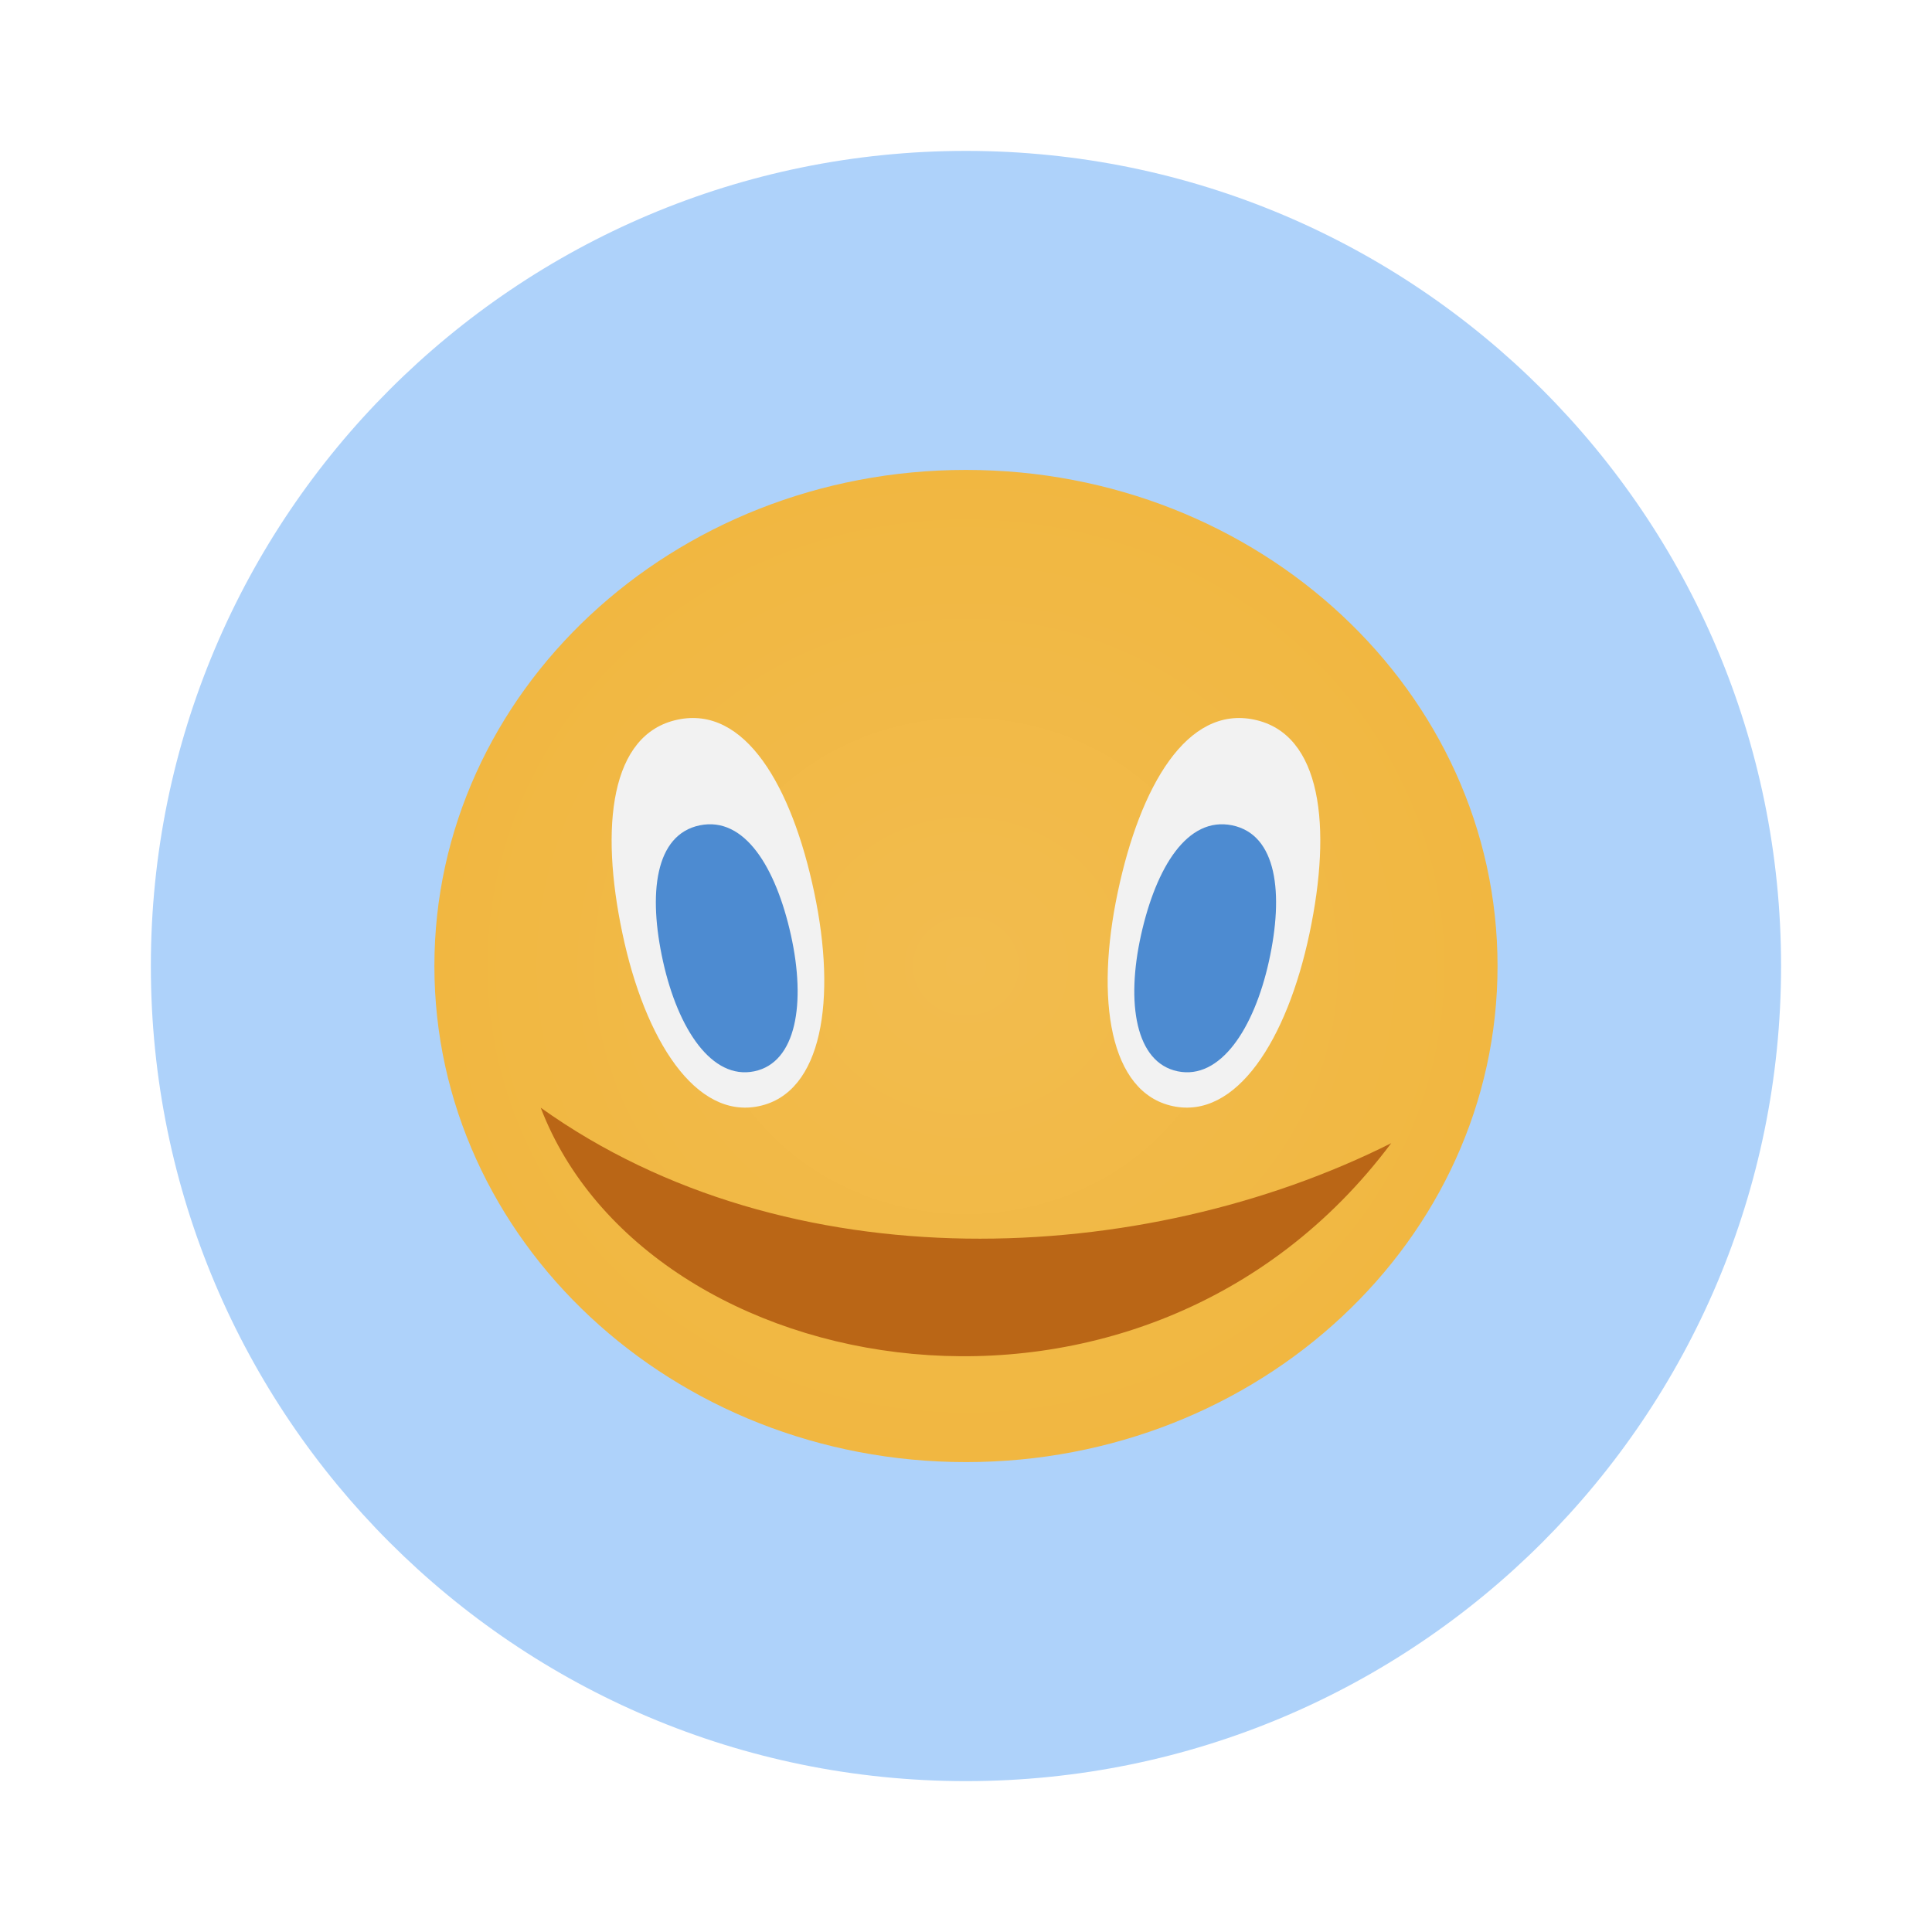
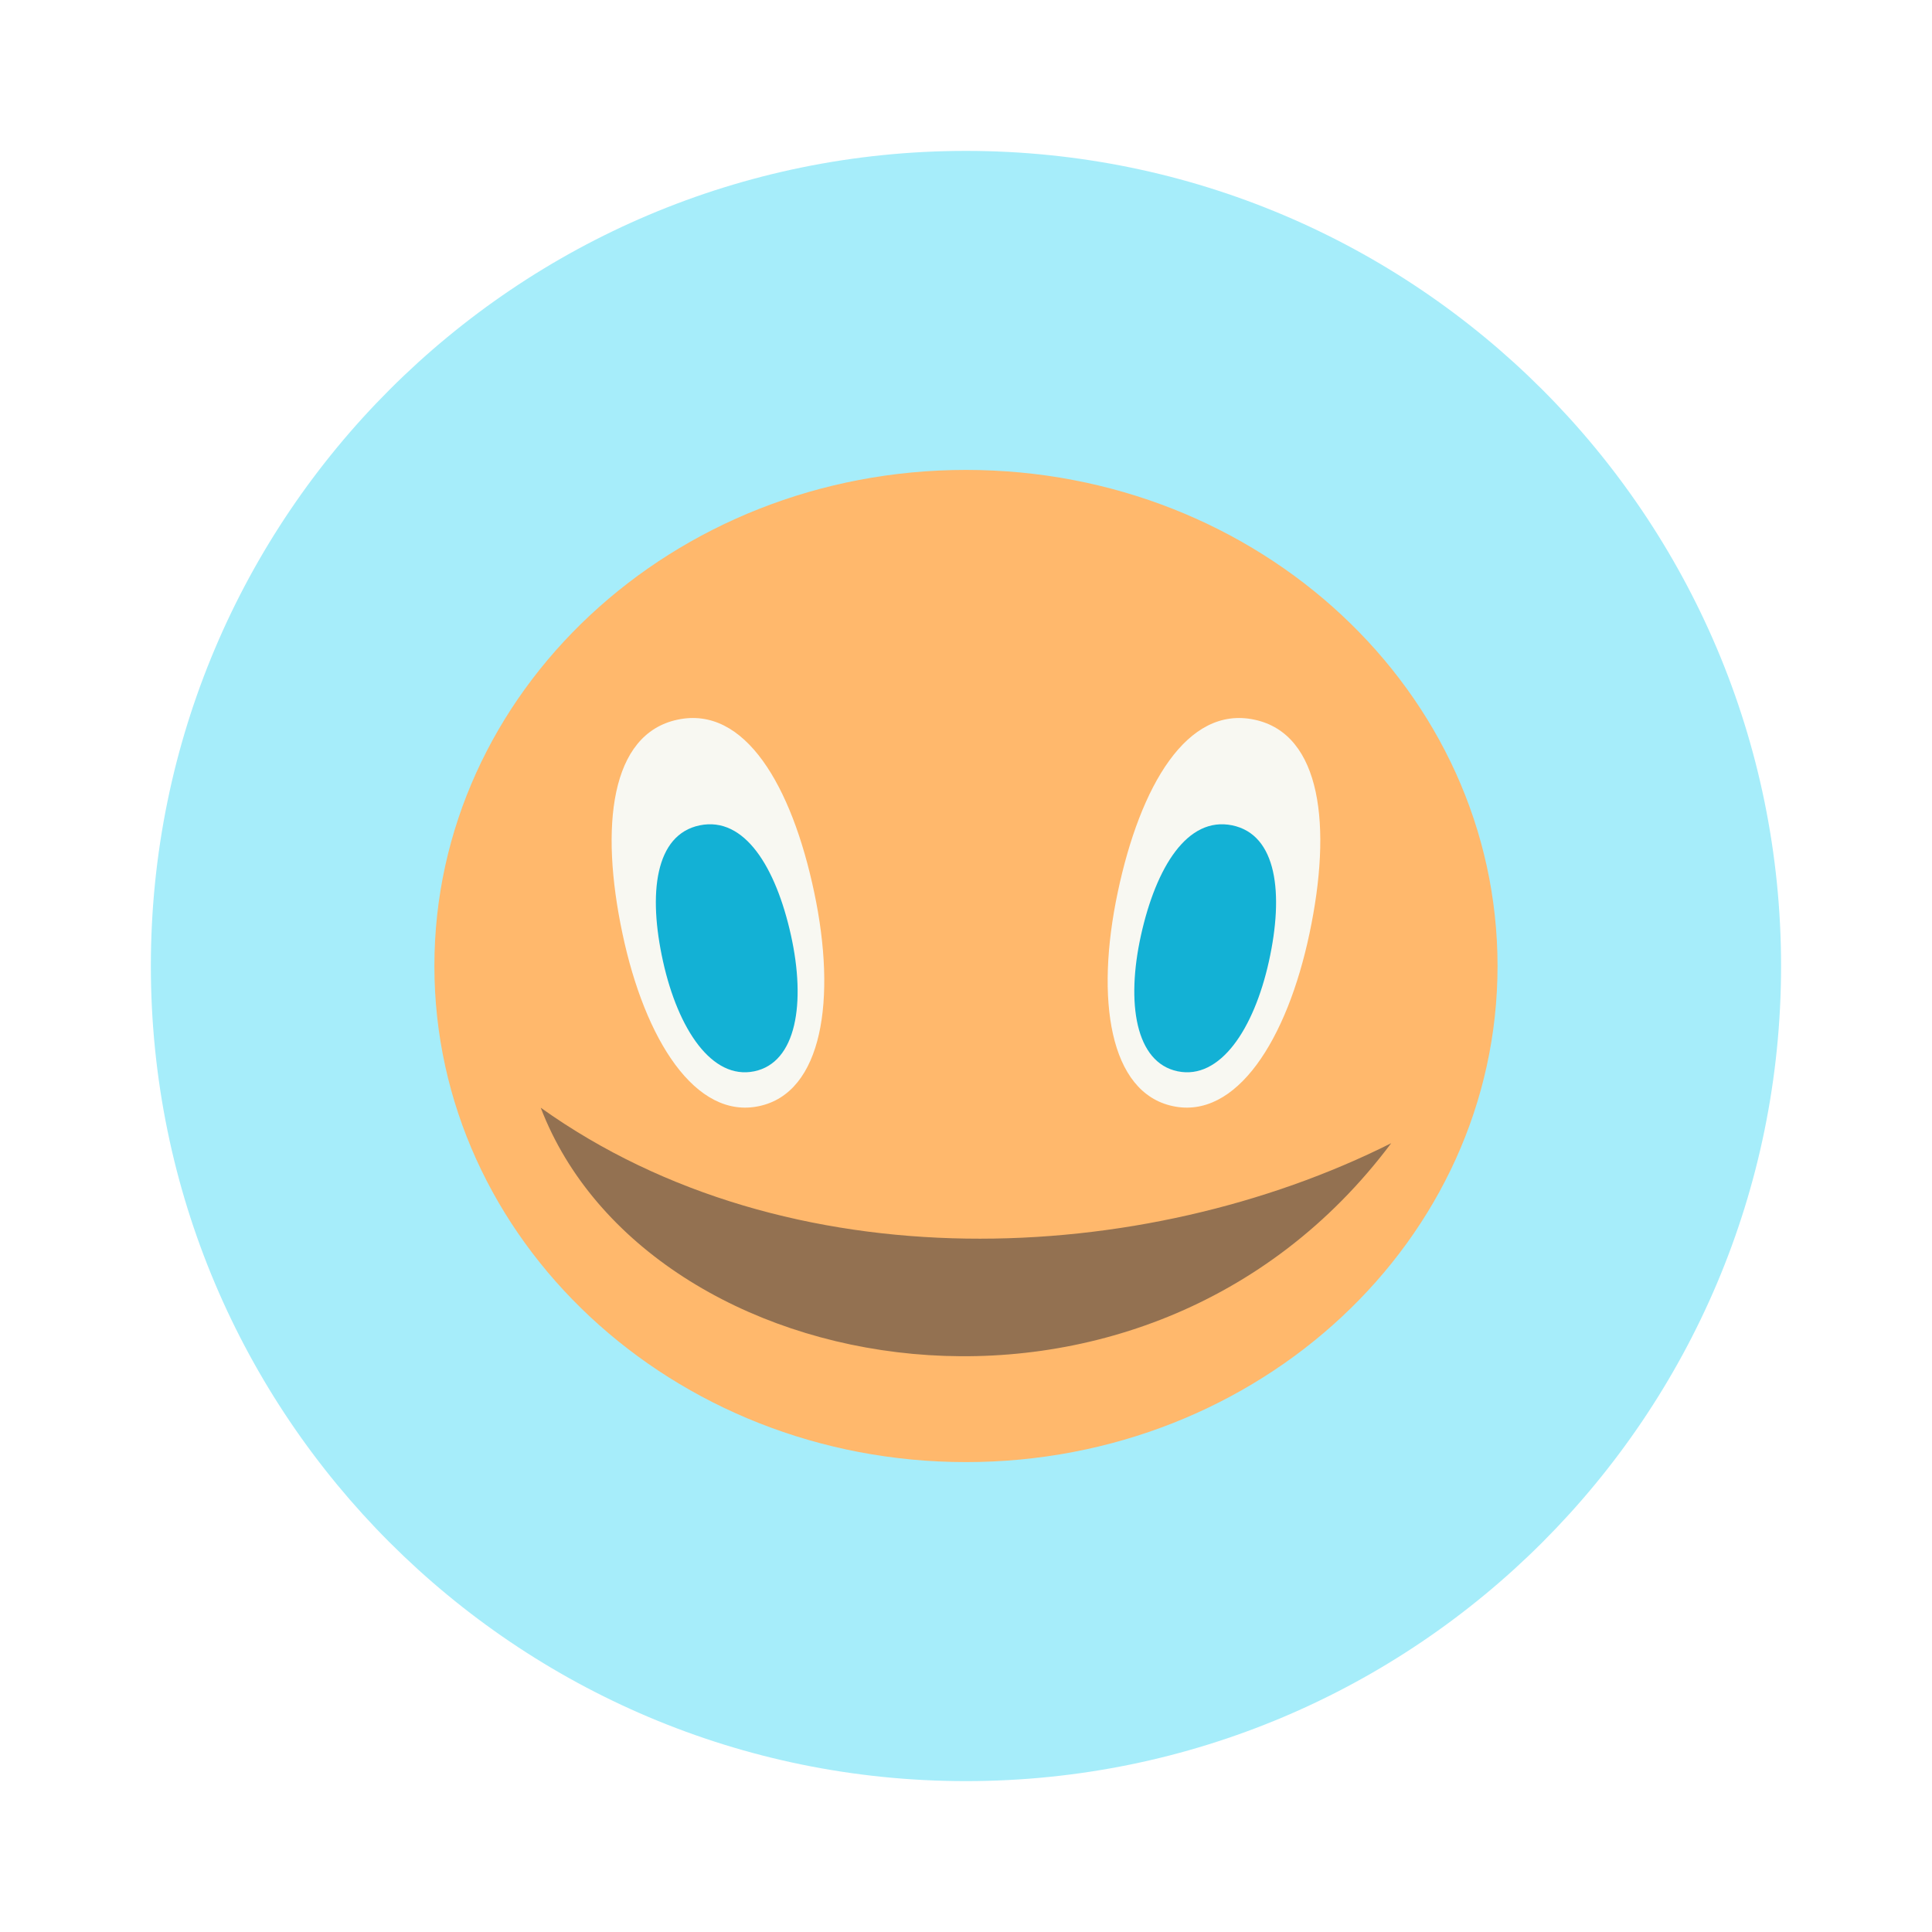
- <svg xmlns="http://www.w3.org/2000/svg" width="64" height="64" version="1.1" viewBox="0 0 16.933 16.933">
-   <defs>
+ <svg xmlns="http://www.w3.org/2000/svg" width="64" height="64" version="1.1" viewBox="0 0 16.933 16.933" id="svg25">
+   <defs id="defs7">
    <radialGradient id="a" cx="24" cy="24" r="15" gradientTransform="matrix(.31059 0 0 .28989 2.2141 1.3837)" gradientUnits="userSpaceOnUse">
-       <stop stop-color="#f2bc4e" offset="0" />
-       <stop stop-color="#f1b741" offset="1" />
+       <stop stop-color="#f2bc4e" offset="0" id="stop2" />
+       <stop stop-color="#f1b741" offset="1" id="stop4" />
    </radialGradient>
  </defs>
-   <g transform="translate(-1.2018 .12556)">
-     <path d="m9.668 1.197c3.945 0 7.144 3.198 7.144 7.144 0 3.945-3.198 7.144-7.144 7.144-3.945 0-7.144-3.198-7.144-7.144 0-3.945 3.198-7.144 7.144-7.144z" fill="#aed2fa" stroke-width=".265" />
-     <ellipse cx="9.668" cy="8.341" rx="4.659" ry="4.348" fill="url(#a)" />
-     <path d="m8.338 7.696c0.198 0.935 0.073 1.755-0.483 1.873-0.556 0.119-1.001-0.579-1.198-1.514-0.198-0.935-0.107-1.748 0.483-1.873 0.59-0.126 1.001 0.579 1.198 1.514z" fill="#f2f2f2" />
-     <path d="m13.395 9.894c-2.174 2.904-6.522 2.124-7.454-0.311 2.174 1.553 5.28 1.402 7.454 0.311z" fill="#ba6616" />
-     <path d="m10.998 7.696c-0.198 0.935-0.073 1.755 0.483 1.873 0.556 0.119 1.001-0.579 1.198-1.514 0.198-0.935 0.107-1.748-0.483-1.873-0.59-0.126-1.001 0.579-1.198 1.514z" fill="#f2f2f2" />
-     <path d="m8.134 8.071c0.132 0.595 0.048 1.117-0.322 1.193-0.371 0.076-0.667-0.368-0.799-0.963-0.132-0.595-0.071-1.112 0.322-1.193 0.393-0.08 0.667 0.368 0.799 0.963z" fill="#4d8bd1" />
-     <path d="m11.202 8.071c-0.132 0.595-0.048 1.117 0.322 1.193 0.371 0.076 0.667-0.368 0.799-0.963 0.132-0.595 0.071-1.112-0.322-1.193-0.393-0.08-0.667 0.368-0.799 0.963z" fill="#4d8bd1" />
+   <g transform="translate(-1.2018 .12556)" id="g23">
+     <path d="m9.668 1.197c3.945 0 7.144 3.198 7.144 7.144 0 3.945-3.198 7.144-7.144 7.144-3.945 0-7.144-3.198-7.144-7.144 0-3.945 3.198-7.144 7.144-7.144z" fill="#aed2fa" stroke-width=".265" id="path9" style="fill:#a6edfa" />
+     <ellipse cx="9.668" cy="8.341" rx="4.659" ry="4.348" fill="url(#a)" id="ellipse11" style="fill:#ffb86c" />
+     <path d="m8.338 7.696c0.198 0.935 0.073 1.755-0.483 1.873-0.556 0.119-1.001-0.579-1.198-1.514-0.198-0.935-0.107-1.748 0.483-1.873 0.59-0.126 1.001 0.579 1.198 1.514z" fill="#f8f8f2" id="path13" />
+     <path d="m13.395 9.894c-2.174 2.904-6.522 2.124-7.454-0.311 2.174 1.553 5.28 1.402 7.454 0.311z" fill="#ba6616" id="path15" style="fill:#282a36;opacity:0.5" />
+     <path d="m10.998 7.696c-0.198 0.935-0.073 1.755 0.483 1.873 0.556 0.119 1.001-0.579 1.198-1.514 0.198-0.935 0.107-1.748-0.483-1.873-0.59-0.126-1.001 0.579-1.198 1.514z" fill="#f8f8f2" id="path17" />
+     <path d="m8.134 8.071c0.132 0.595 0.048 1.117-0.322 1.193-0.371 0.076-0.667-0.368-0.799-0.963-0.132-0.595-0.071-1.112 0.322-1.193 0.393-0.08 0.667 0.368 0.799 0.963z" fill="#4d8bd1" id="path19" style="fill:#13b1d5" />
+     <path d="m11.202 8.071c-0.132 0.595-0.048 1.117 0.322 1.193 0.371 0.076 0.667-0.368 0.799-0.963 0.132-0.595 0.071-1.112-0.322-1.193-0.393-0.08-0.667 0.368-0.799 0.963z" fill="#4d8bd1" id="path21" style="fill:#13b1d5" />
  </g>
</svg>
